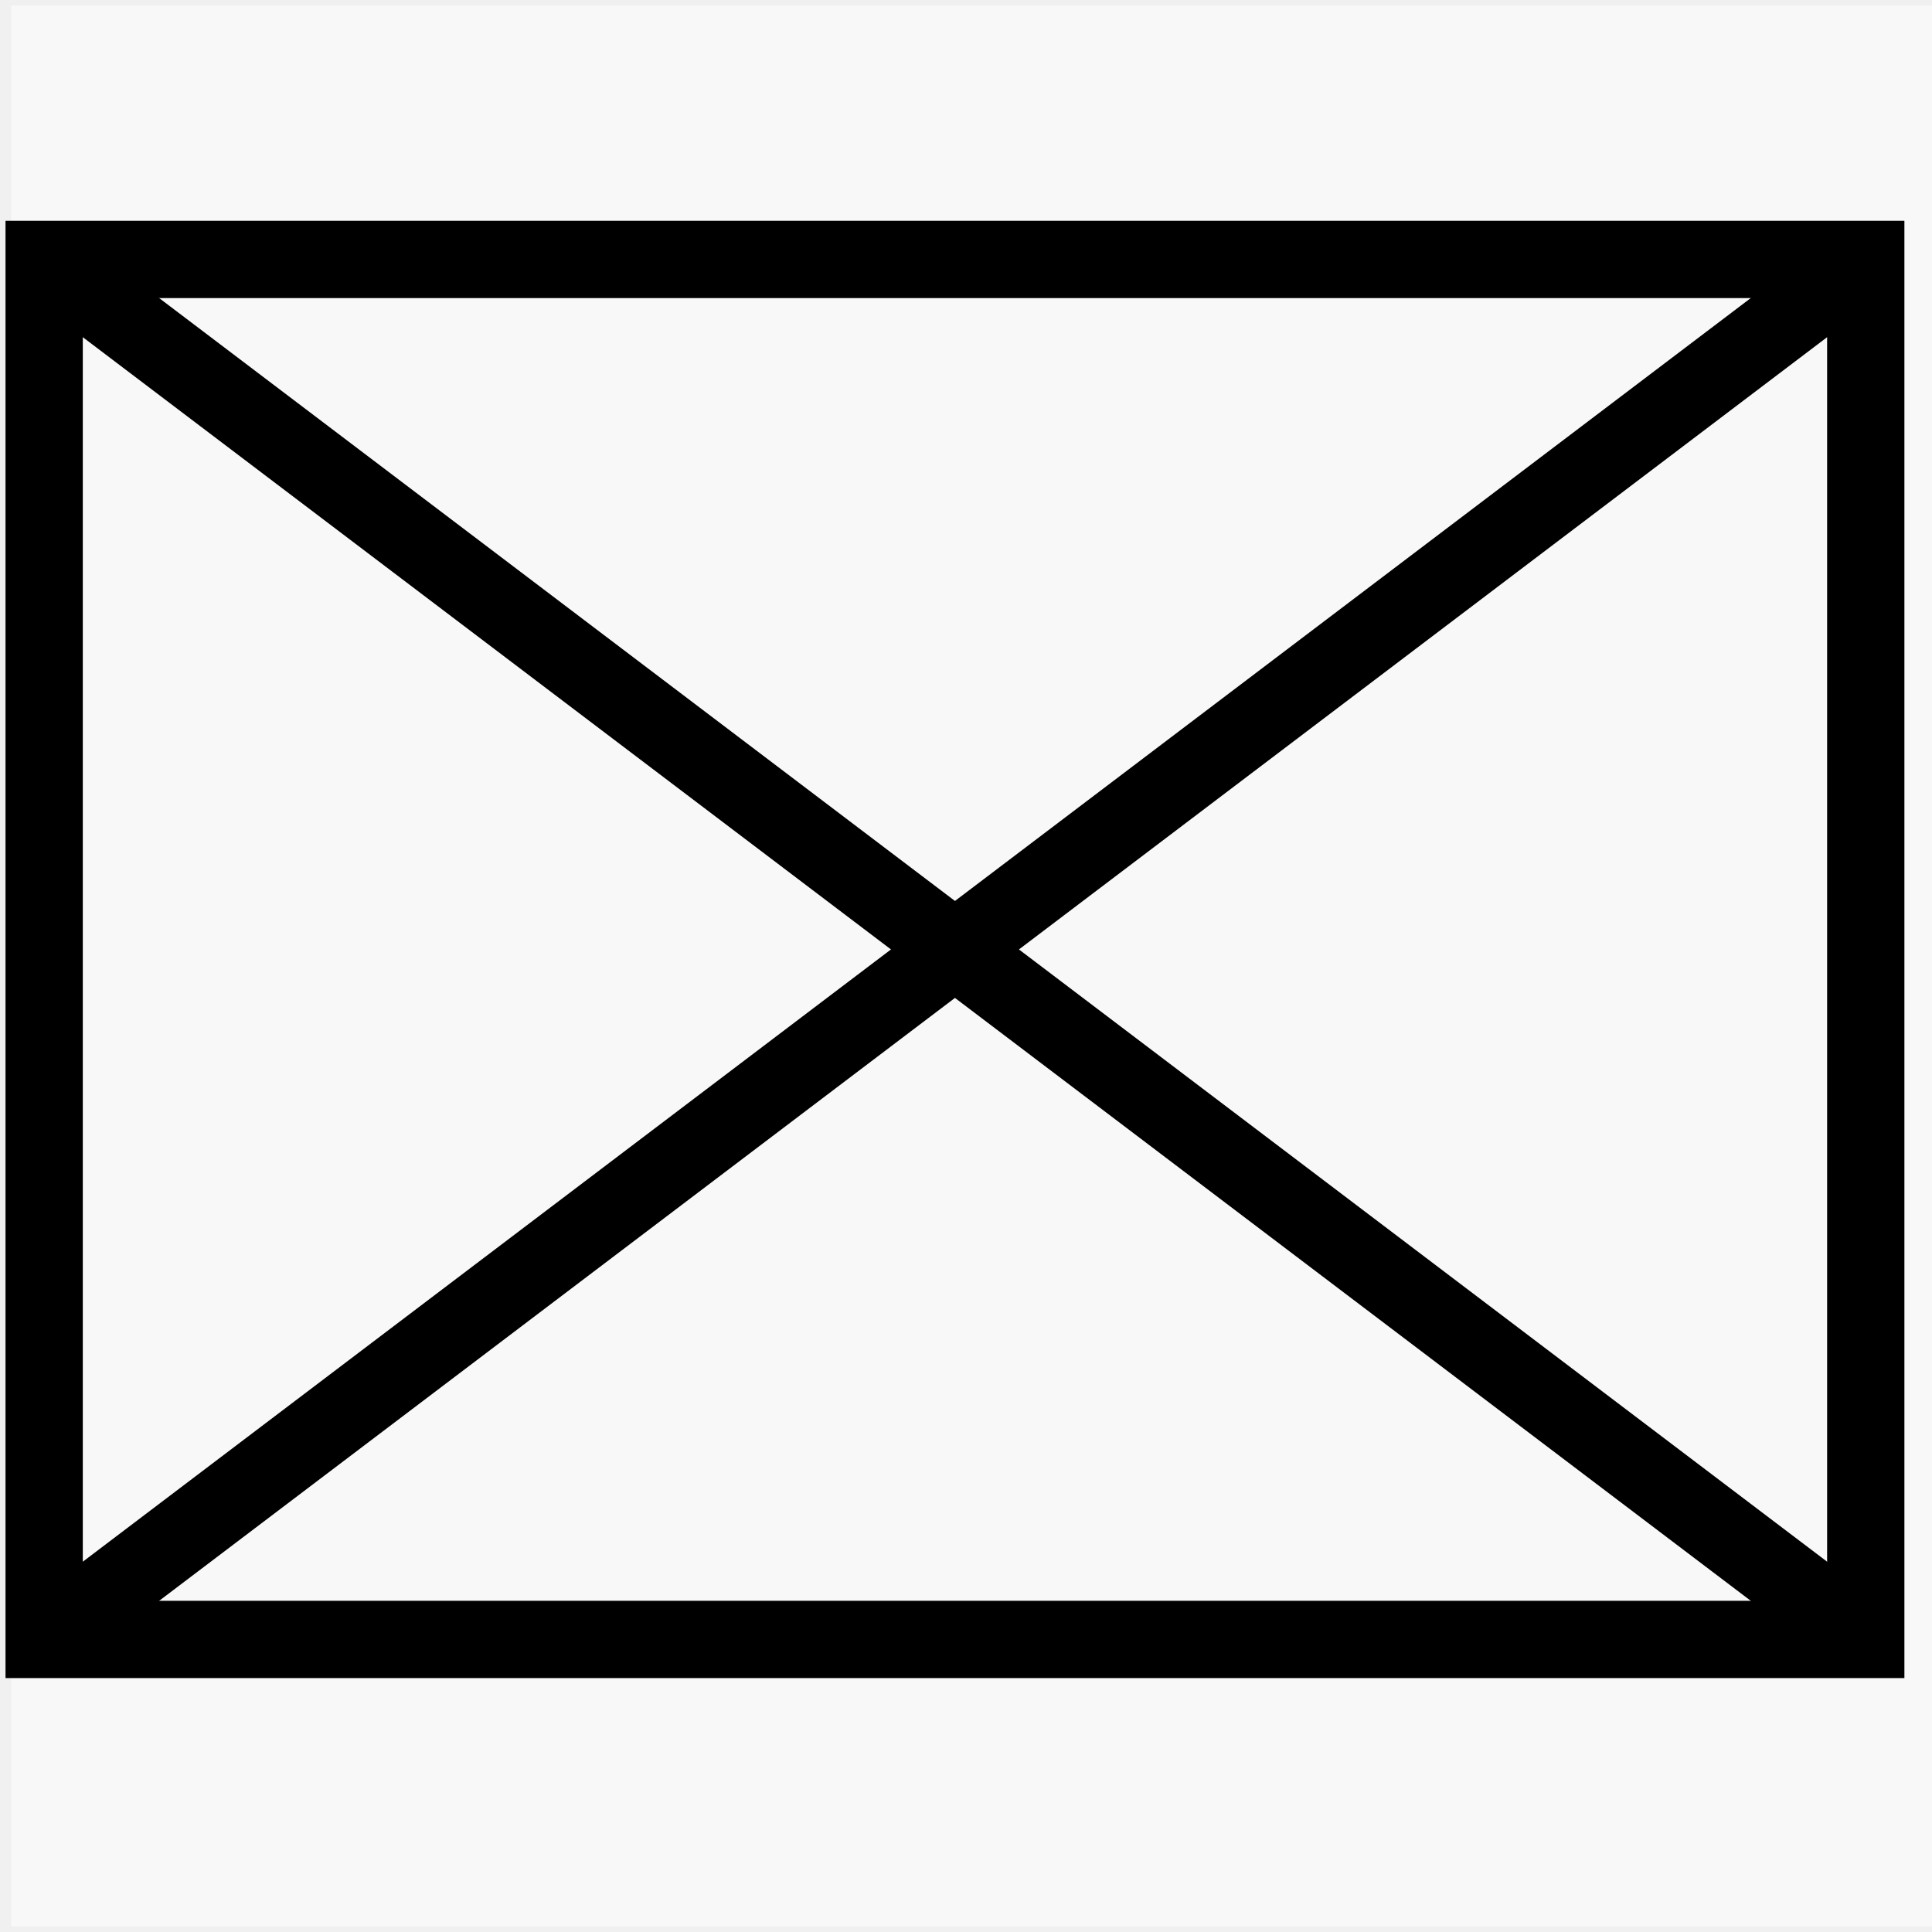
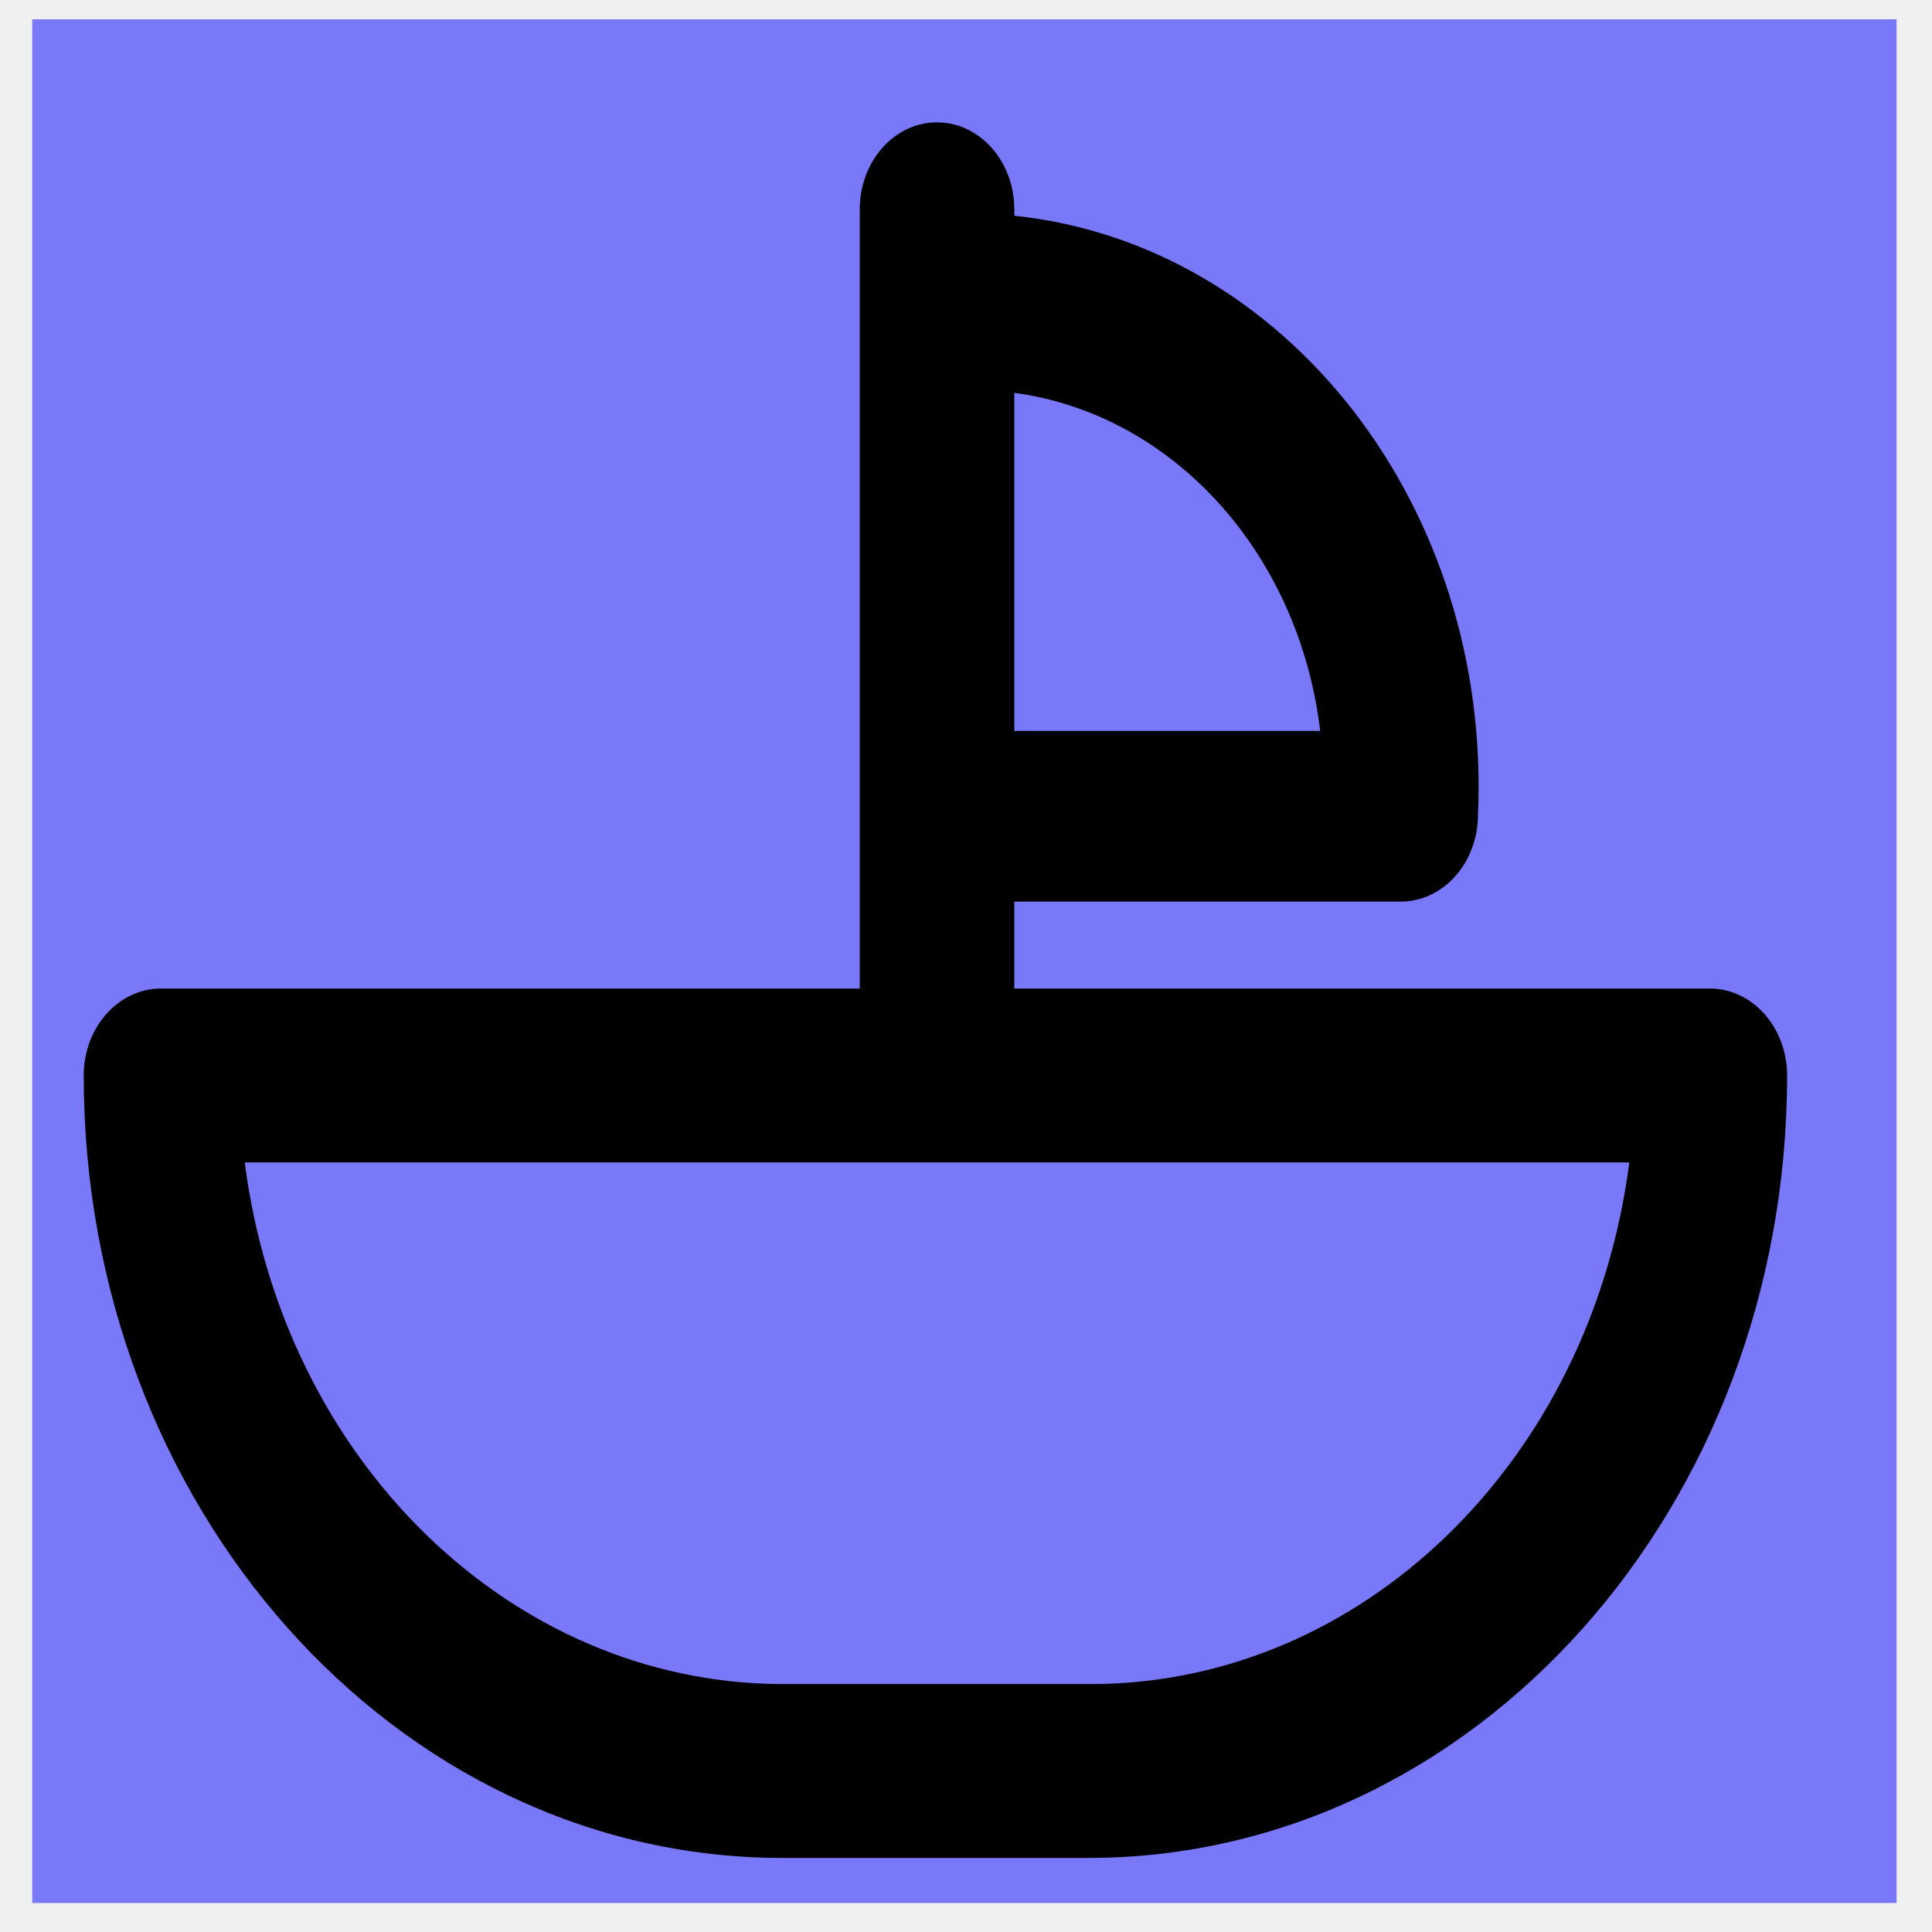
- <svg xmlns="http://www.w3.org/2000/svg" xml:space="preserve" width="20px" height="20px" version="1.1" shape-rendering="geometricPrecision" text-rendering="geometricPrecision" image-rendering="optimizeQuality" fill-rule="evenodd" clip-rule="evenodd" viewBox="0 0 1.75 1.74">
-   <g id="Ebene_x0020_1">
-     <polygon fill="white" fill-opacity="0.502" points="0.01,0 1.75,0 1.75,1.74 0.01,1.74 " />
-     <rect fill="none" stroke="black" stroke-width="0.07" stroke-miterlimit="22.926" x="0.04" y="0.23" width="1.65" height="1.25" />
-     <line fill="none" stroke="black" stroke-width="0.07" stroke-miterlimit="22.926" x1="0.04" y1="0.23" x2="1.69" y2="1.48" />
-     <line fill="none" stroke="black" stroke-width="0.07" stroke-miterlimit="22.926" x1="0.04" y1="1.48" x2="1.69" y2="0.23" />
-   </g>
+ <svg xmlns="http://www.w3.org/2000/svg" fill="#000000" width="20" height="20" viewBox="0 0 0.6 0.6" version="1.1" id="svg1">
+   <defs id="defs1" />
+   <rect style="fill:#0000ff;fill-rule:evenodd;stroke-width:0.03;opacity:0.5" id="rect1" width="0.579" height="0.585" x="0.01" y="0.006" />
+   <path d="M 0.531,0.307 H 0.315 V 0.28 H 0.435 A 0.024,0.027 0 0 0 0.459,0.253 0.159,0.178 0 0 0 0.315,0.067 v -0.002 a 0.024,0.027 0 0 0 -0.048,0 V 0.307 H 0.05 a 0.024,0.027 0 0 0 -0.024,0.027 0.217,0.243 0 0 0 0.216,0.243 h 0.096 A 0.217,0.243 0 0 0 0.555,0.334 0.024,0.027 0 0 0 0.531,0.307 Z M 0.315,0.122 a 0.109,0.122 0 0 1 0.095,0.105 h -0.095 z m 0.024,0.401 H 0.242 A 0.169,0.189 0 0 1 0.076,0.361 h 0.43 A 0.169,0.189 0 0 1 0.339,0.523 Z" id="path1" style="opacity:1;stroke-width:1" />
</svg>
